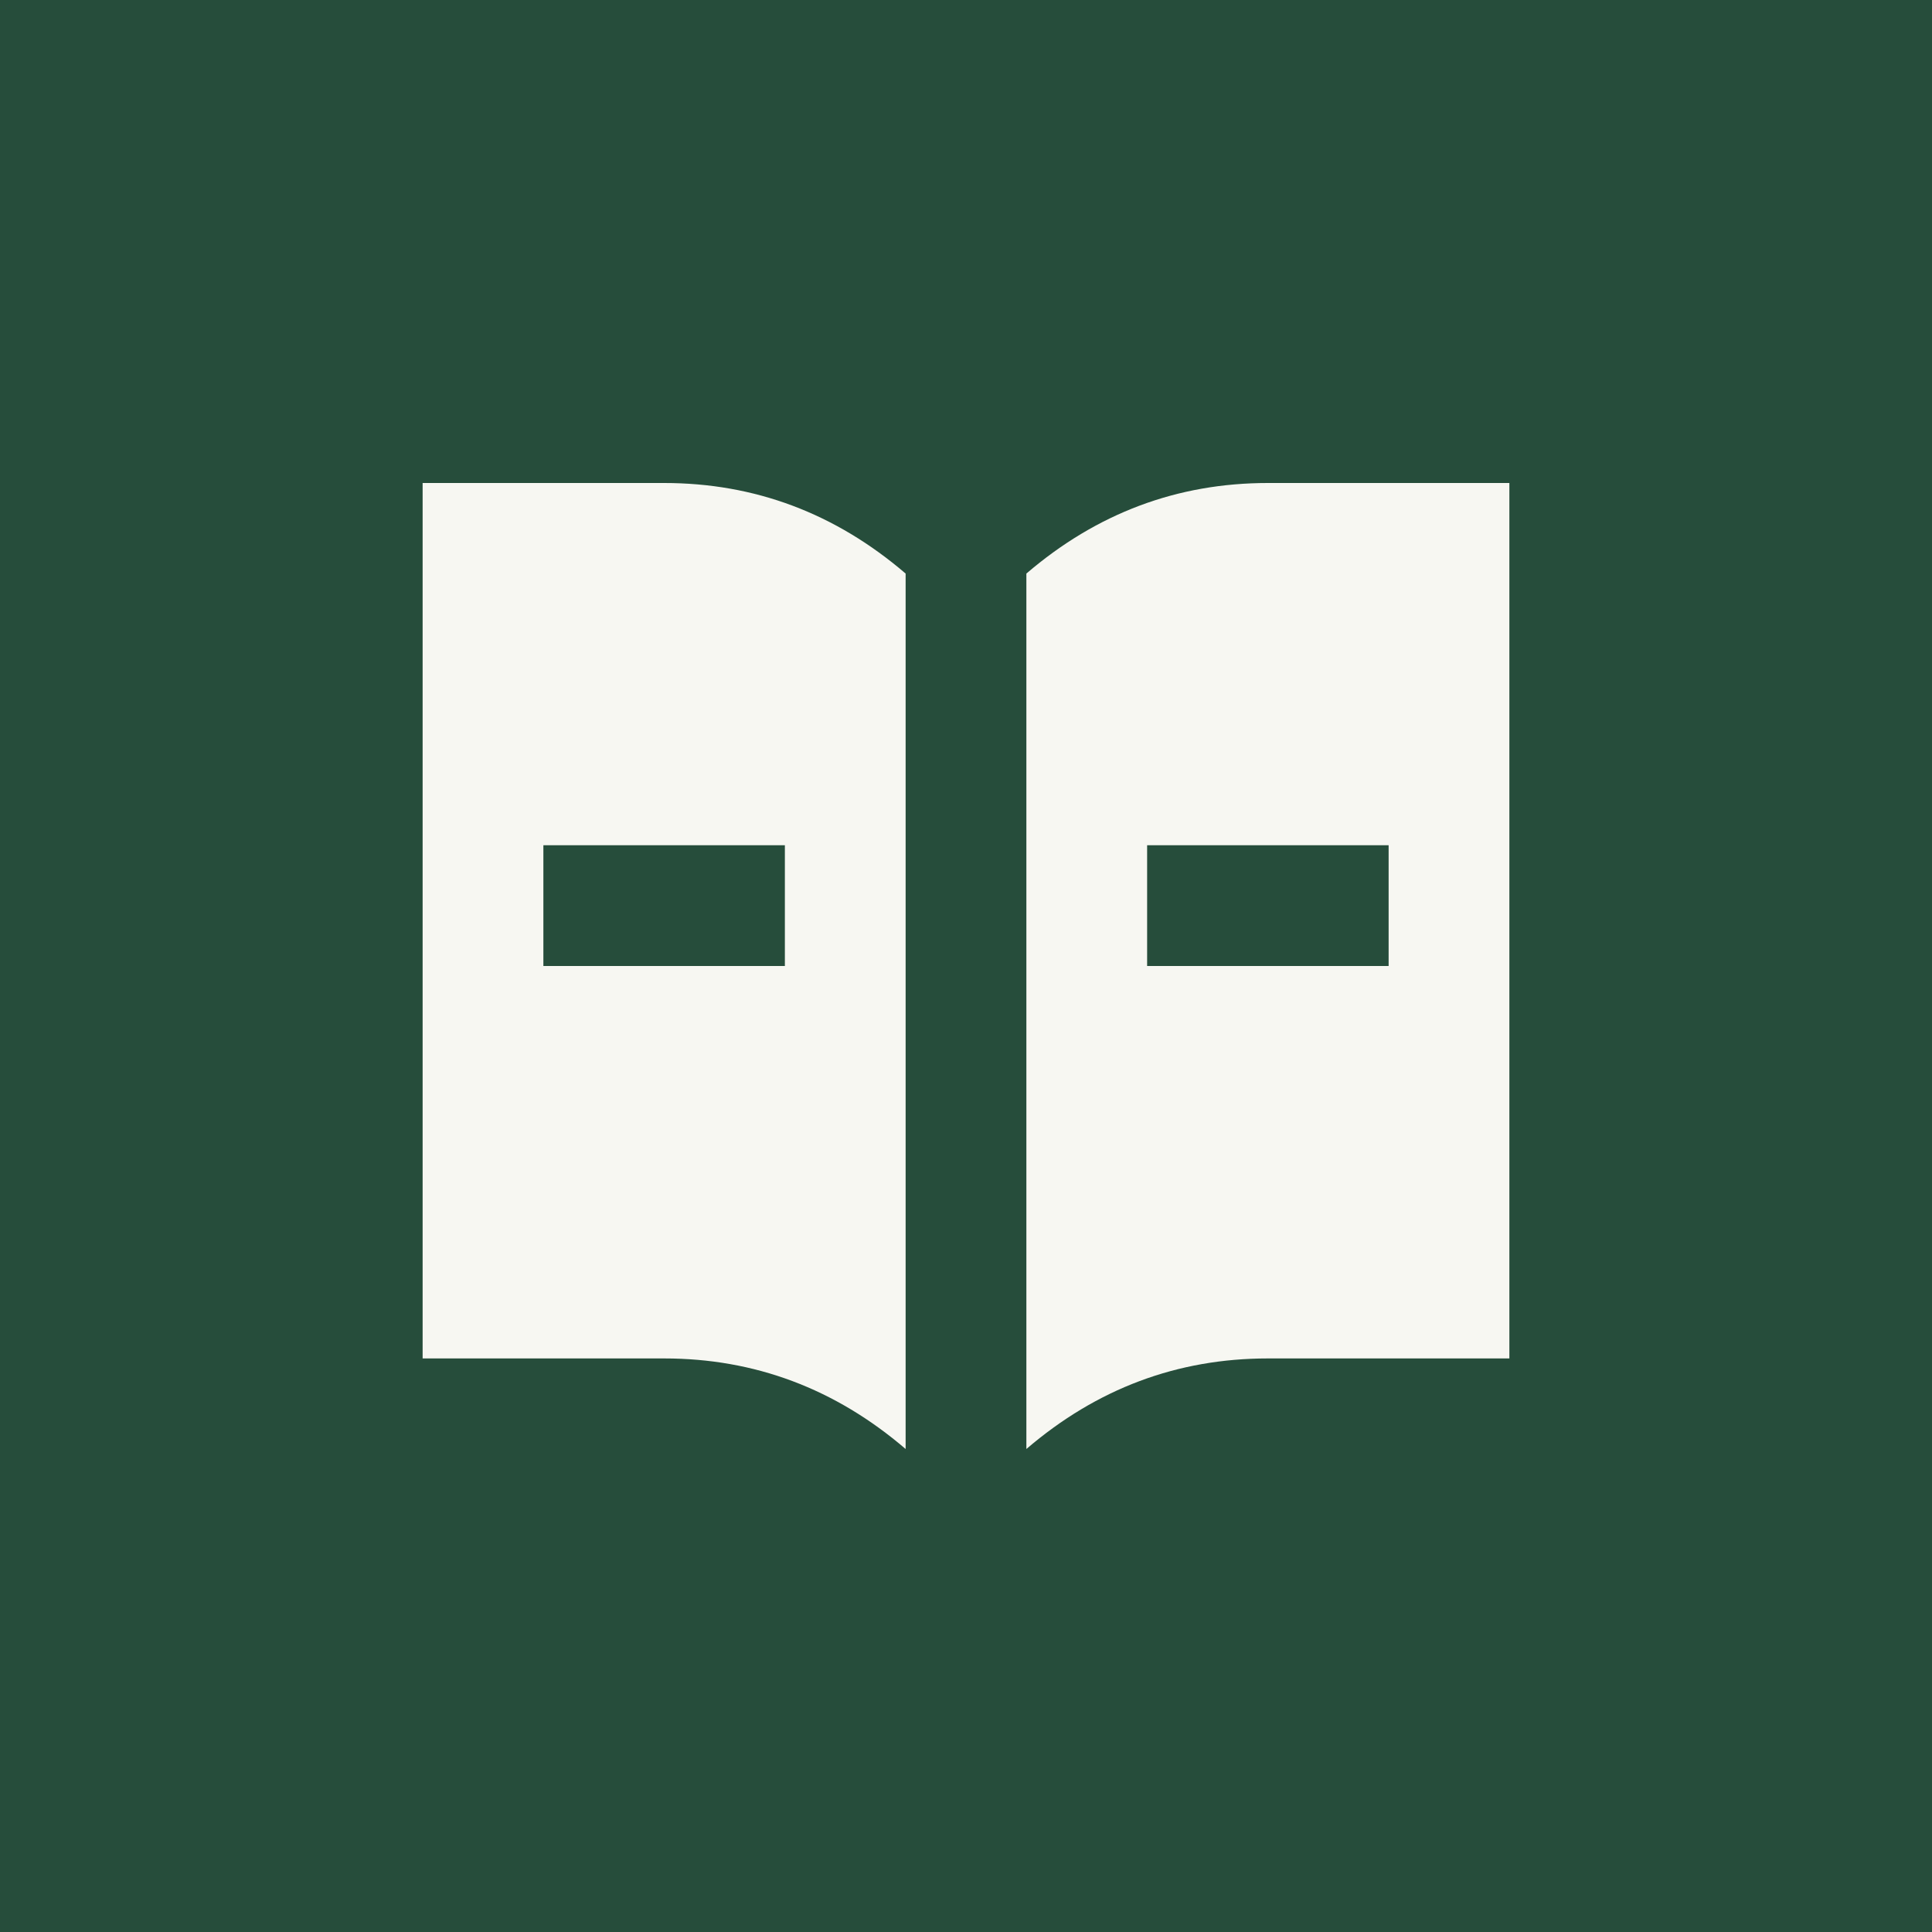
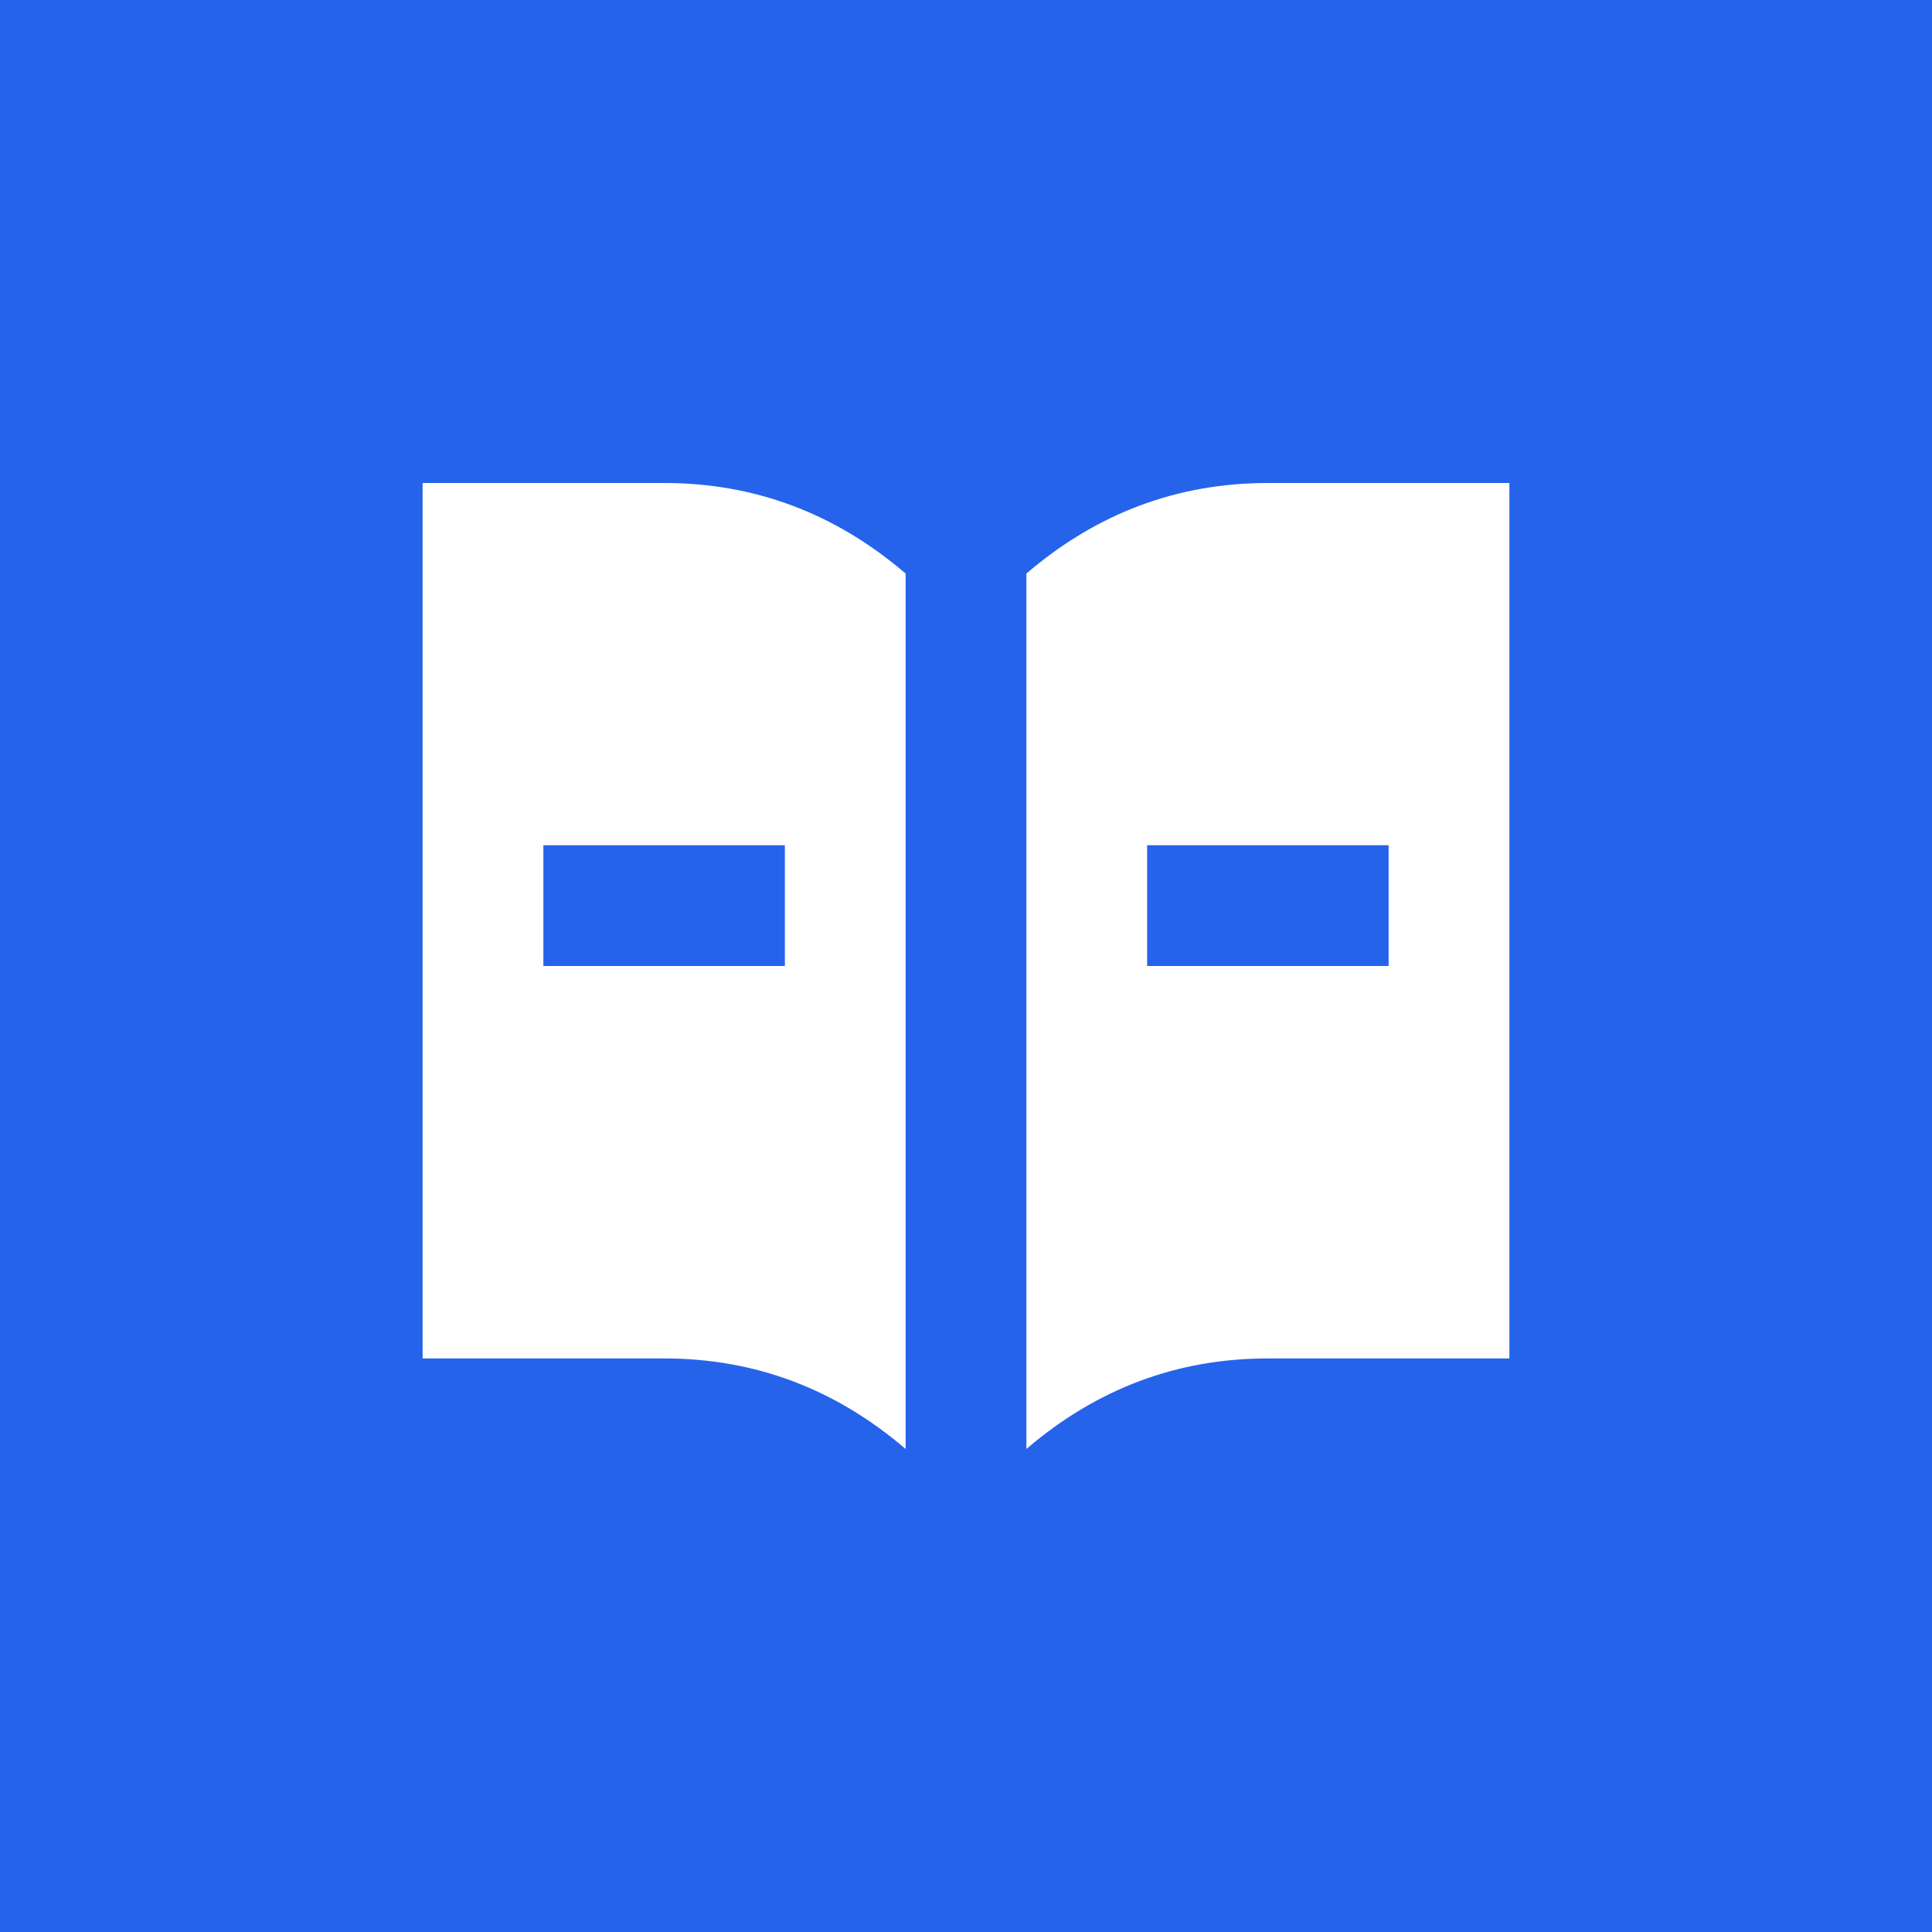
<svg xmlns="http://www.w3.org/2000/svg" width="512" height="512" viewBox="0 0 512 512">
-   <rect width="512" height="512" fill="#264D3B" />
-   <g fill="#F7F7F2" fill-rule="evenodd">
+   <rect width="512" height="512" fill="#2563EB" />
+   <g fill="#FFFFFF" fill-rule="evenodd">
    <path d="M112 128H176Q212 128 240 152V384Q212 360 176 360H112Z M144 224V256H208V224Z" />
    <path d="M272 152Q300 128 336 128H400V360H336Q300 360 272 384Z M304 224V256H368V224Z" />
  </g>
</svg>
